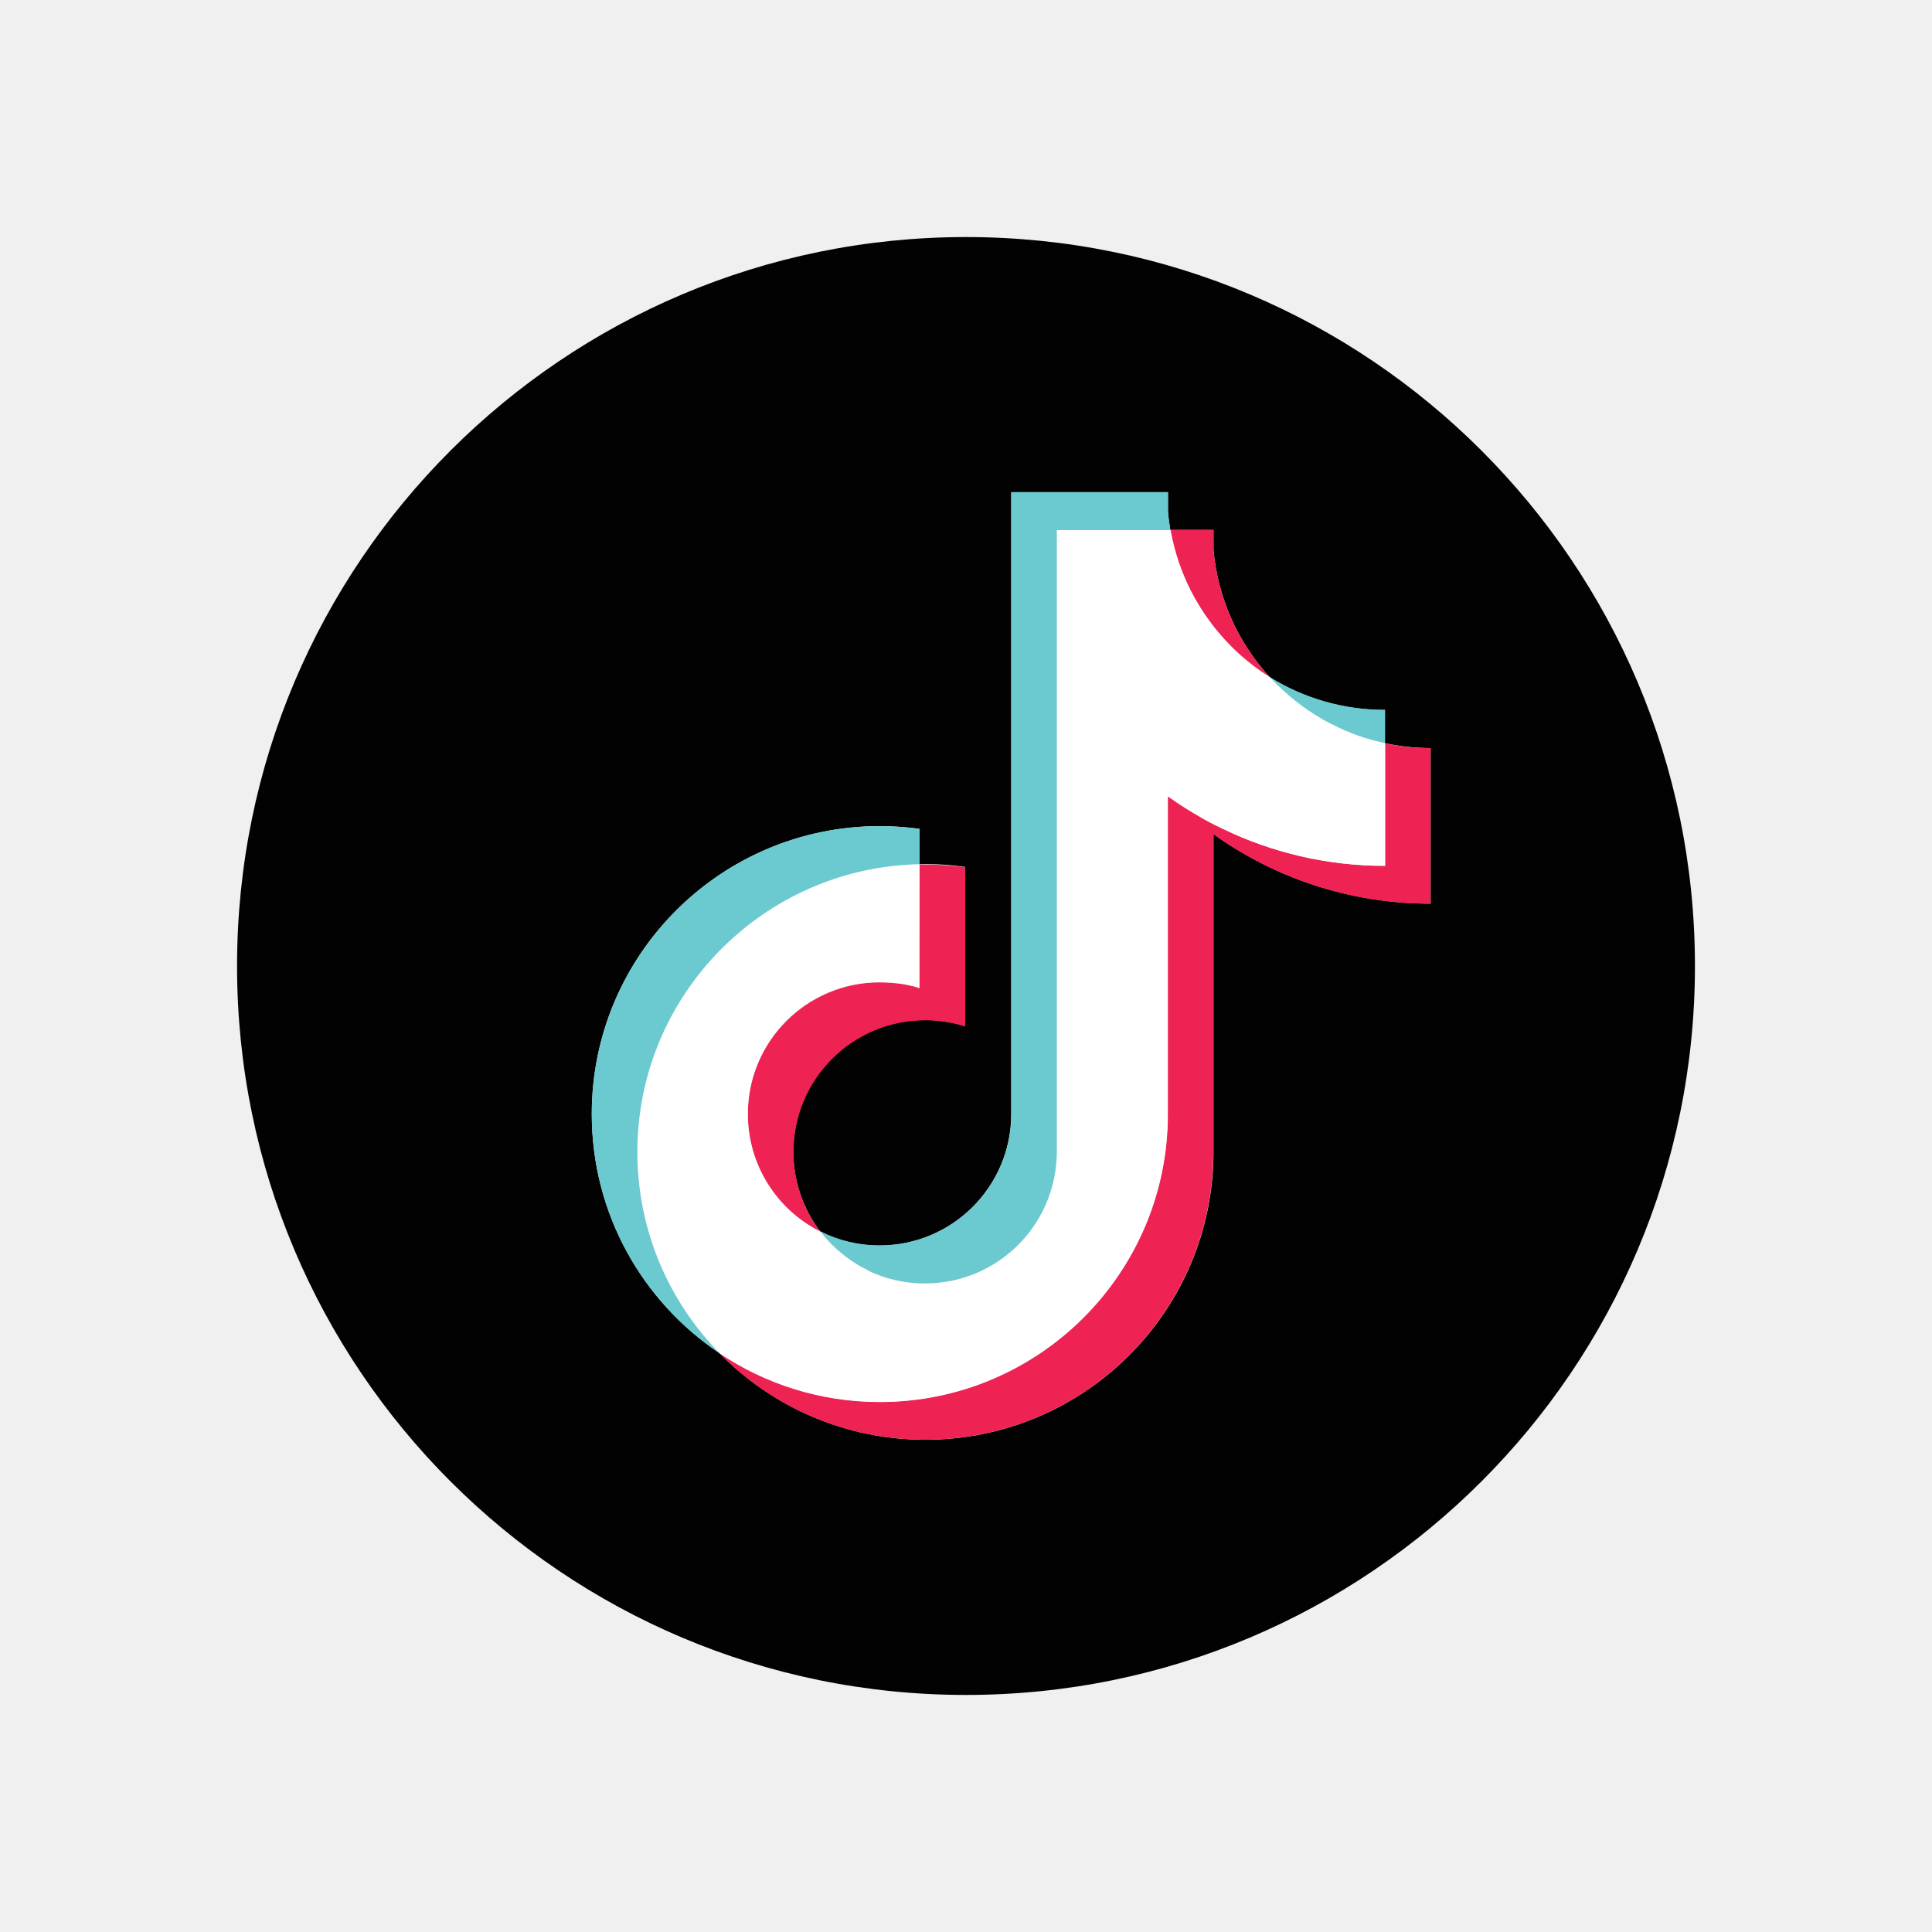
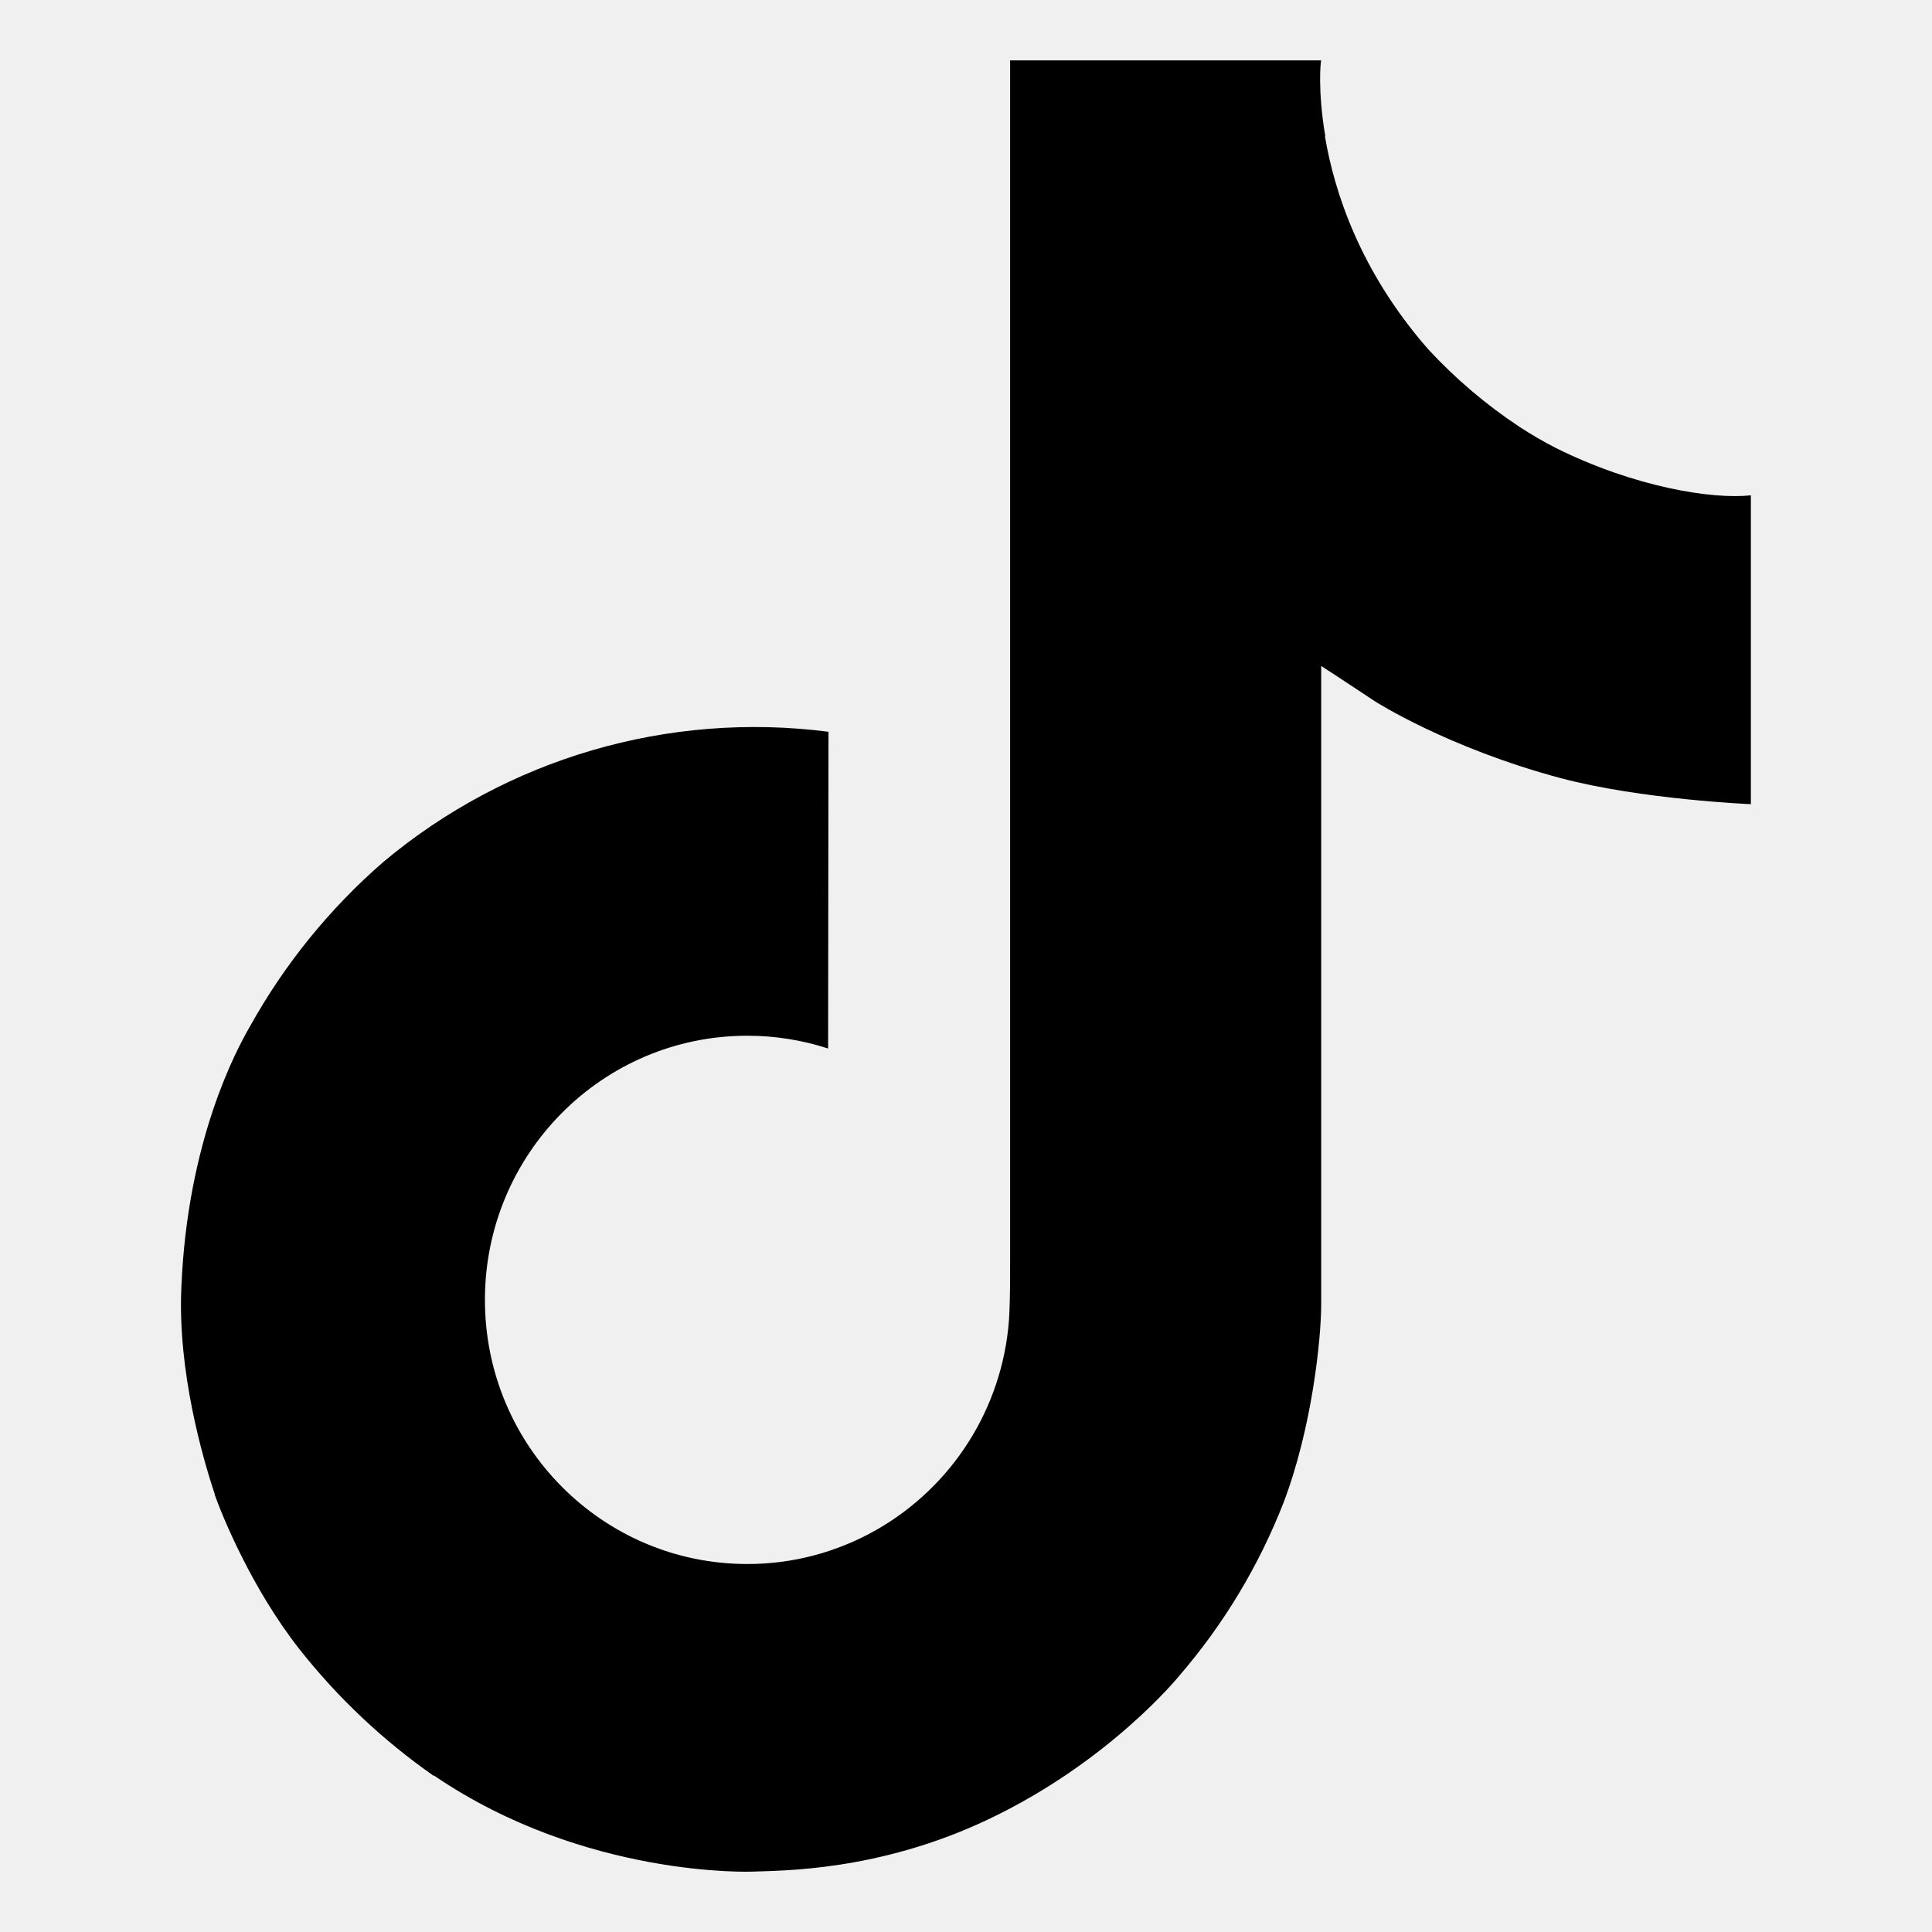
- <svg xmlns="http://www.w3.org/2000/svg" version="1.1" id="Layer_1" x="0" y="0" viewBox="0 0 1000 1000" xml:space="preserve">
-   <style>.st5{fill:#020202}.st8{fill:#fff}.st9{fill:#ee2353}.st10{fill:#6bcad0}</style>
-   <path class="st5" d="M630.7 327.5c-1.3-1.5-2.5-3-3.7-4.6 1.2 1.6 2.5 3.1 3.7 4.6M460.8 661.9c-1.3-.3-2.5-.7-3.8-1.1 1.2.3 2.5.7 3.8 1.1m155.3-356.4c3.1 6.2 6.8 12 10.9 17.4-4.1-5.4-7.8-11.3-10.9-17.4M453.3 659.3c-1.2-.5-2.4-1-3.6-1.6 1.2.6 2.4 1.2 3.6 1.6m25.5 5c35.2 0 64.2-26.7 67.8-61-3.6 34.2-32.6 61-67.8 61m-35.9-10.2c1.6 1 3.3 2 5.1 2.8-1.7-.8-3.4-1.8-5.1-2.8m274-269.5c-7-1.5-13.8-3.7-20.3-6.4 6.5 2.8 13.3 4.9 20.3 6.4m-82.3-52.7c-1.3-1.4-2.6-2.9-3.9-4.4 1.3 1.5 2.6 3 3.9 4.4m61.5 46.1c-.9-.4-1.9-.8-2.8-1.3.9.5 1.8.9 2.8 1.3m-11.9-5.9c-.2-.1-.4-.2-.6-.4.2.1.4.3.6.4m7.8 4.1c-.7-.3-1.4-.7-2.1-1 .8.3 1.4.7 2.1 1m-3.9-2c-.5-.2-.9-.5-1.3-.7.4.2.8.5 1.3.7M473.4 510.7c.4.1.9.3 1.3.4-.5-.1-.9-.2-1.3-.4m2.5.8v-64.2zm-12.8-2.8c.3 0 .6.1.9.1-.3 0-.6 0-.9-.1m7.7 1.4c.5.1 1.1.3 1.6.4-.5-.1-1-.3-1.6-.4m-5.1-1c.4.1.8.1 1.3.2-.4-.1-.9-.1-1.3-.2m2.6.4 1.5.3c-.5 0-1-.2-1.5-.3m159.8-77.7" />
-   <path class="st5" d="M500 122.7c-208.4 0-377.3 168.9-377.3 377.3S291.6 877.3 500 877.3 877.3 708.4 877.3 500 708.4 122.7 500 122.7m240.5 345c-41.9 0-80.7-13.3-112.4-36v164.5c0 82.3-66.8 149-149.1 149-41.8 0-79.5-17.2-106.6-44.8-39.9-26.8-66.1-72.2-66.1-123.8 0-82.3 66.8-149 149.1-149 6.8 0 13.7.5 20.5 1.4v18.3c7.9-.2 15.8.3 23.6 1.4v82.4c-6.7-2.1-13.7-3.2-20.7-3.2-37.7 0-68.2 30.5-68.2 68.2 0 14.9 4.9 29.4 13.9 41.3-22.3-11.2-37.5-34.3-37.5-60.9 0-37.6 30.5-68.2 68.2-68.2-37.7 0-68.2 30.5-68.2 68.2 0 26.6 15.3 49.7 37.5 60.9 5.1 6.6 11.3 12.3 18.4 16.7-7.1-4.4-13.4-10.1-18.4-16.7 9.2 4.7 19.6 7.3 30.7 7.3 37.6 0 68.1-30.4 68.2-67.9v-322h81.1V265q.45 4.65 1.2 9.3c1.9 11 5.5 21.5 10.4 31.2-4.9-9.7-8.4-20.2-10.4-31.2h22.4v10.4c2.3 25.3 12.9 48.1 29.1 65.8-8.3-5.2-15.9-11.4-22.6-18.6 6.7 7.1 14.3 13.4 22.6 18.6l1.8 1.8-1.8-1.8c17.9 11.2 38.6 17.1 59.7 17v80.7-63.5c7.8 1.6 15.7 2.5 23.6 2.5zm-280 40.8h.4z" />
-   <path class="st9" d="M630.7 327.5c1.3 1.5 2.6 3 3.9 4.4 6.7 7.1 14.3 13.4 22.6 18.6-16.2-17.7-26.8-40.5-29.1-65.8v-10.4h-22.4c1.9 11 5.5 21.5 10.4 31.2 3.1 6.2 6.8 12 10.9 17.4 1.2 1.6 2.5 3.1 3.7 4.6m-154.8 184c-.4-.1-.8-.2-1.2-.4-.4-.1-.9-.3-1.3-.4-.3-.1-.6-.2-.9-.2-.5-.1-1.1-.3-1.6-.4-.3-.1-.7-.1-1-.2l-1.5-.3c-.4-.1-.9-.2-1.3-.2-.4-.1-.8-.2-1.3-.2-.6-.1-1.1-.2-1.7-.2-.3 0-.6-.1-.9-.1-.7-.1-1.5-.2-2.2-.2h-.4c-1.8-.1-3.5-.2-5.3-.2-37.7 0-68.2 30.5-68.2 68.2 0 26.6 15.3 49.7 37.5 60.9-9-11.9-13.9-26.4-13.9-41.3 0-37.6 30.5-68.2 68.2-68.2 7 0 14 1.1 20.7 3.2v-82.4c-7.8-1.1-15.7-1.5-23.6-1.4z" />
-   <path class="st9" d="M716.9 448.1c-30.1 0-58.7-6.9-84.1-19.2-4.4-2.1-8.8-4.4-13-6.9-2.1-1.2-4.2-2.5-6.3-3.8-3.1-2-6.1-4-9.1-6.1v164.5c0 82.3-66.8 149-149.1 149-30.7 0-59.3-9.3-83-25.2 27.1 27.7 64.8 44.8 106.6 44.8 82.4 0 149.1-66.7 149.1-149V431.8c31.7 22.6 70.5 36 112.4 36v-80.6c-7.9 0-15.8-.8-23.6-2.5v63.4z" />
-   <path class="st8" d="M455.4 725.7c82.3 0 149.1-66.7 149.1-149V412.2c3 2.1 6 4.2 9.1 6.1 2.1 1.3 4.2 2.6 6.3 3.8 4.2 2.5 8.6 4.8 13 6.9 25.4 12.3 54 19.2 84.1 19.2v-63.5c-7.1-1.5-13.9-3.7-20.3-6.4-.2-.1-.3-.1-.5-.2-.9-.4-1.9-.8-2.8-1.3l-1.2-.6c-.7-.3-1.4-.7-2.1-1-.6-.3-1.3-.6-1.9-.9-.5-.2-.9-.5-1.3-.7-.9-.5-1.7-.9-2.5-1.4-.2-.1-.4-.2-.6-.4-9-5.3-17.3-11.8-24.6-19.4l-1.8-1.8c-8.3-5.2-15.9-11.4-22.6-18.6-1.3-1.4-2.6-2.9-3.9-4.4s-2.5-3-3.7-4.6c-4.1-5.4-7.8-11.3-10.9-17.4-4.9-9.7-8.4-20.2-10.4-31.2H547v322c0 2.3-.1 4.7-.4 6.9-3.6 34.3-32.6 61-67.8 61-6.2 0-12.3-.8-18-2.4-1.3-.3-2.5-.7-3.8-1.1-1.2-.4-2.5-.9-3.7-1.4s-2.4-1-3.6-1.6c-.6-.3-1.2-.6-1.7-.9-1.7-.9-3.4-1.8-5.1-2.8-7.1-4.4-13.4-10.1-18.4-16.7-22.3-11.2-37.5-34.3-37.5-60.9 0-37.6 30.5-68.2 68.2-68.2 1.8 0 3.6.1 5.3.2h.4c.7.1 1.5.1 2.2.2.3 0 .6.1.9.1.6.1 1.1.1 1.7.2.4.1.8.1 1.3.2.4.1.9.1 1.3.2l1.5.3c.3.1.7.1 1 .2.5.1 1.1.3 1.6.4.3.1.6.2.9.2.4.1.9.3 1.3.4s.8.2 1.2.4v-64.2c-80.9 1.7-146 67.7-146 149 0 40.6 16.2 77.3 42.5 104.2 23.8 16.1 52.4 25.4 83.1 25.4" />
-   <path class="st8" d="M604.5 576.7c0 82.3-66.8 149-149.1 149-30.7 0-59.3-9.3-83-25.2 23.7 15.9 52.3 25.2 83 25.2 82.4 0 149.1-66.7 149.1-149m-134.7-66.8c.3.1.7.1 1 .2-.3-.1-.6-.2-1-.2m6.1 1.6c-.4-.1-.8-.2-1.2-.4.4.1.8.3 1.2.4m-3.5-1c.3.1.6.2.9.2-.2 0-.6-.1-.9-.2m147.5-88.4c-2.1-1.2-4.2-2.5-6.3-3.8 2.1 1.3 4.2 2.5 6.3 3.8M467 509.3c.4.1.9.1 1.3.2-.4 0-.9-.1-1.3-.2M632.9 429c-4.4-2.1-8.8-4.4-13-6.9 4.2 2.4 8.5 4.7 13 6.9m84 19.1c-30.1 0-58.7-6.9-84.1-19.2 25.5 12.3 54 19.2 84.1 19.2M464 508.9c.6.1 1.1.1 1.7.2-.5-.1-1.1-.2-1.7-.2m-3.1-.4c.7.1 1.5.1 2.2.2-.7 0-1.4-.1-2.2-.2m-5.7-.2c1.8 0 3.6.1 5.3.2-1.8-.1-3.5-.2-5.3-.2" />
-   <path class="st10" d="M449.7 657.8c1.2.6 2.4 1.1 3.6 1.6s2.4.9 3.7 1.4c1.2.4 2.5.8 3.8 1.1 5.7 1.6 11.8 2.4 18 2.4 35.2 0 64.2-26.7 67.8-61 .2-2.3.4-4.6.4-6.9v-322h58.8c-.5-3.1-1-6.2-1.2-9.3v-10.4h-81.1v322c-.1 37.5-30.6 67.9-68.2 67.9-11 0-21.5-2.6-30.7-7.3 5.1 6.6 11.3 12.3 18.4 16.7 1.6 1 3.3 2 5.1 2.8.5.4 1.1.7 1.6 1" />
-   <path class="st10" d="M475.9 447.3V429c-6.8-.9-13.6-1.4-20.5-1.4-82.4 0-149.1 66.7-149.1 149 0 51.6 26.2 97.1 66.1 123.8-26.3-26.9-42.5-63.6-42.5-104.2 0-81.1 65.1-147.2 146-148.9m207.7-75.6c.2.1.4.2.6.4.8.5 1.7.9 2.5 1.4.4.2.9.5 1.3.7.6.3 1.3.6 1.9.9.7.3 1.4.7 2.1 1l1.2.6c.9.4 1.9.9 2.8 1.3.2.1.3.1.5.2 6.5 2.8 13.3 4.9 20.3 6.4v-17.2c-21.1 0-41.8-5.9-59.7-17l1.8 1.8c7.3 7.6 15.6 14.2 24.7 19.5" />
-   <path class="st10" d="M696.6 378.2c-.2-.1-.3-.1-.5-.2.1.1.3.1.5.2m-3.3-1.5-1.2-.6c.3.3.8.5 1.2.6m-6.6-3.2c-.9-.5-1.7-.9-2.5-1.4.8.5 1.7.9 2.5 1.4m3.3 1.7c-.6-.3-1.3-.6-1.9-.9.6.2 1.2.5 1.9.9M329.9 596.3c0-81.3 65.1-147.3 146-149-80.9 1.7-146 67.8-146 149 0 40.6 16.2 77.3 42.5 104.2-26.3-26.9-42.5-63.6-42.5-104.2m353.7-224.6c-9.1-5.3-17.4-11.9-24.6-19.4 7.3 7.6 15.6 14.1 24.6 19.4" />
+ <svg xmlns="http://www.w3.org/2000/svg" fill="#000000" width="800px" height="800px" viewBox="0 0 512 512" id="icons">
+   <path d="M412.19,118.66a109.27,109.27,0,0,1-9.45-5.5,132.87,132.87,0,0,1-24.27-20.62c-18.1-20.71-24.86-41.72-27.35-56.43h.1C349.14,23.9,350,16,350.13,16H267.69V334.78c0,4.28,0,8.51-.18,12.69,0,.52-.05,1-.08,1.56,0,.23,0,.47-.05.71,0,.06,0,.12,0,.18a70,70,0,0,1-35.22,55.56,68.8,68.8,0,0,1-34.11,9c-38.41,0-69.54-31.32-69.54-70s31.13-70,69.54-70a68.9,68.9,0,0,1,21.41,3.39l.1-83.94a153.14,153.14,0,0,0-118,34.52,161.79,161.79,0,0,0-35.3,43.53c-3.48,6-16.61,30.11-18.2,69.24-1,22.21,5.67,45.22,8.85,54.73v.2c2,5.6,9.75,24.71,22.38,40.82A167.53,167.53,0,0,0,115,470.66v-.2l.2.2C155.11,497.78,199.36,496,199.36,496c7.66-.31,33.32,0,62.46-13.81,32.32-15.31,50.72-38.12,50.72-38.12a158.46,158.46,0,0,0,27.64-45.93c7.46-19.61,9.95-43.13,9.95-52.53V176.49c1,.6,14.32,9.41,14.32,9.41s19.19,12.3,49.13,20.31c21.48,5.7,50.42,6.9,50.42,6.9V131.27C453.86,132.37,433.27,129.17,412.19,118.66Z" />
</svg>
